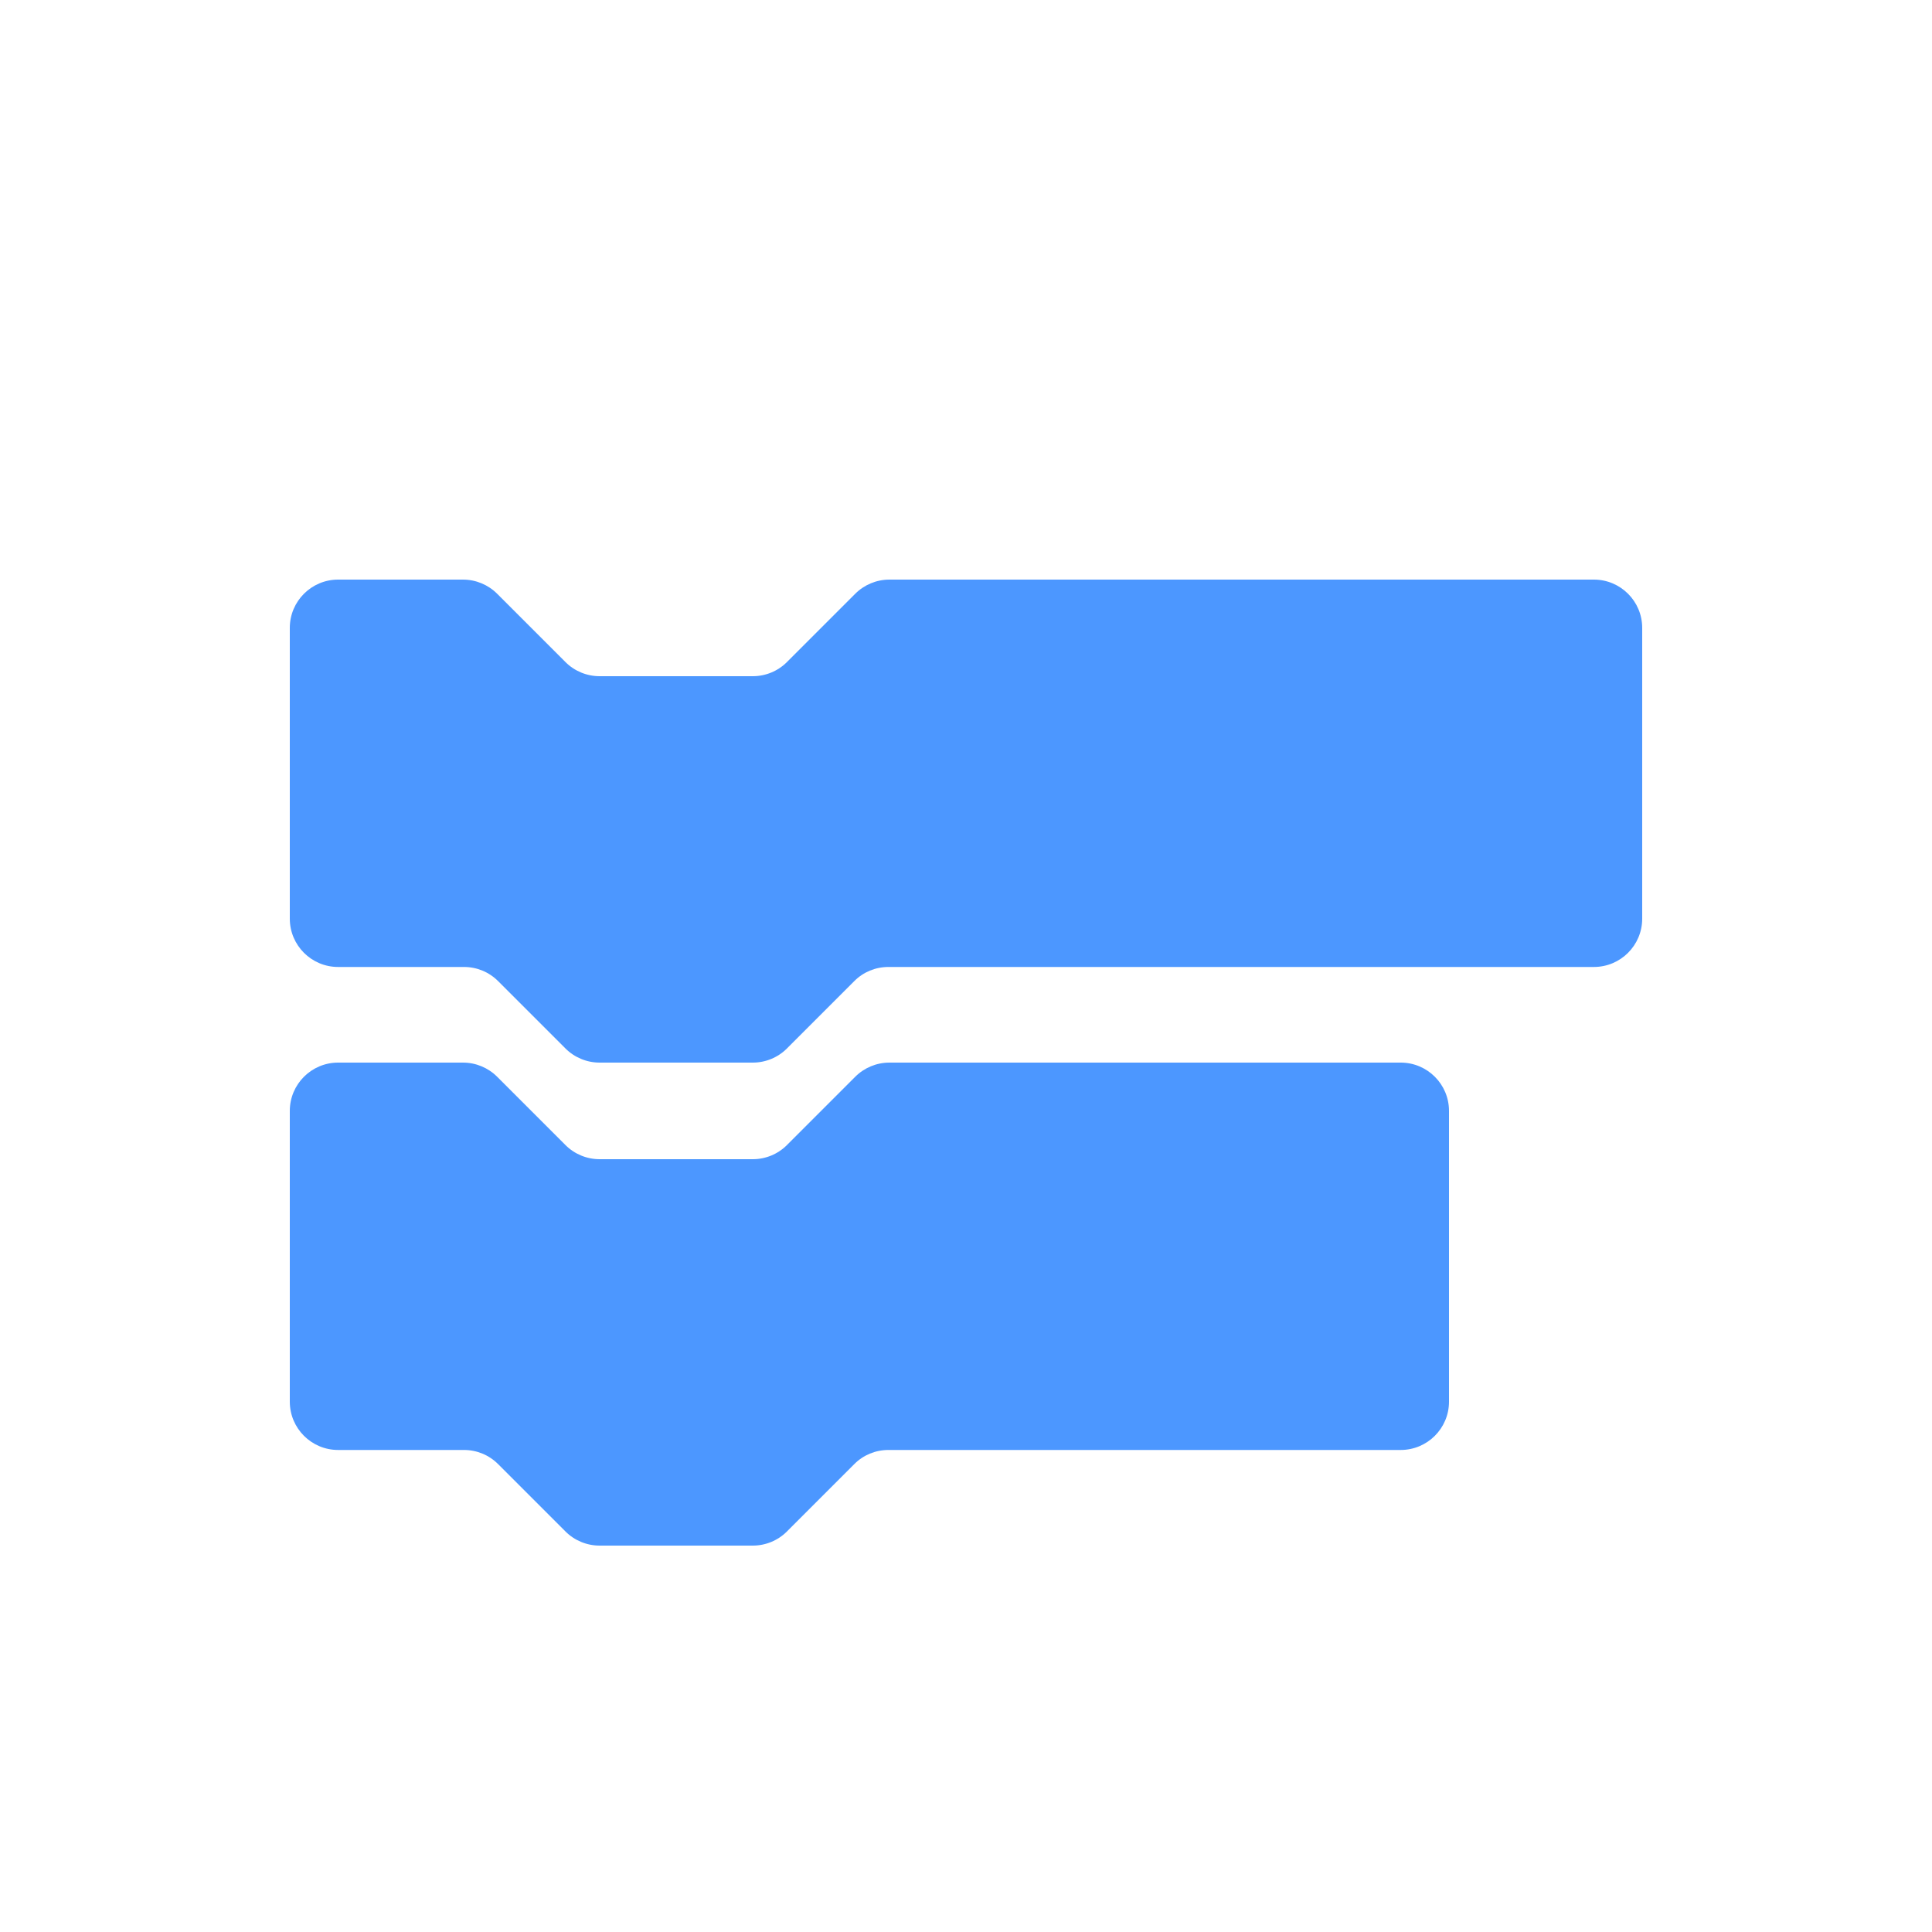
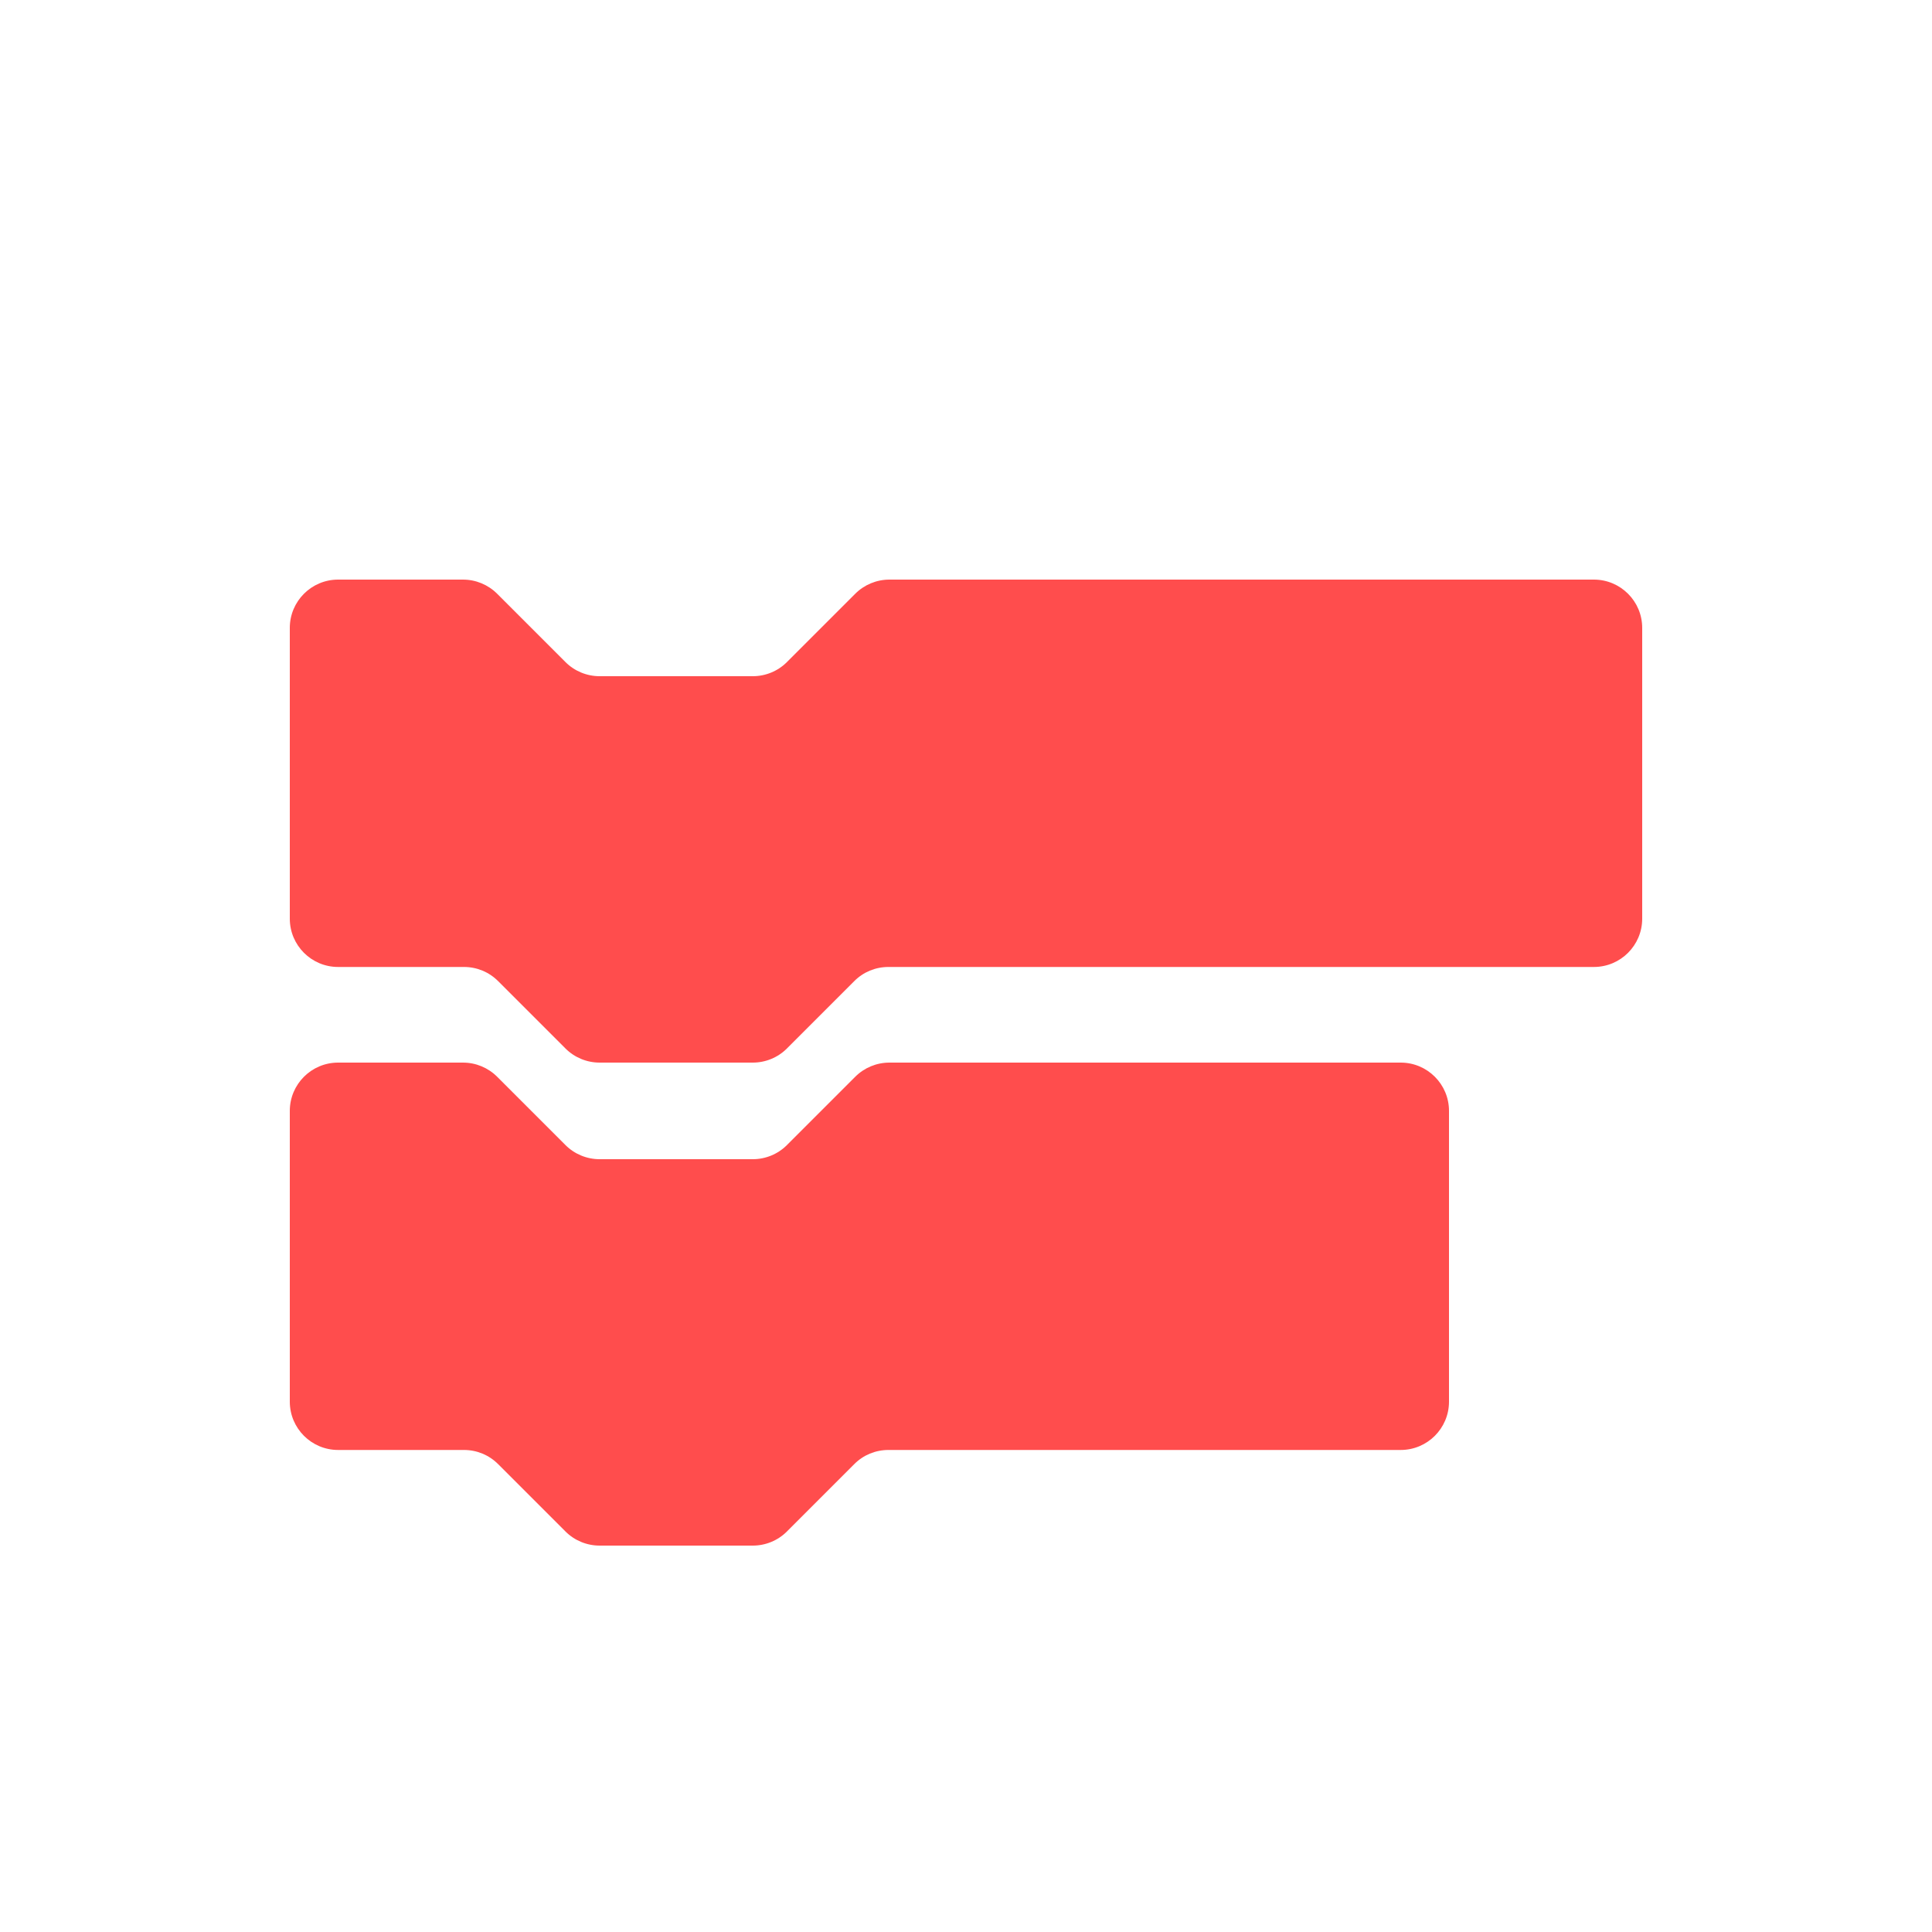
<svg xmlns="http://www.w3.org/2000/svg" width="20px" height="20px" viewBox="0 0 20 20" version="1.1">
  <defs />
  <g id="Code-V2" stroke="none" stroke-width="1" fill="none" fill-rule="evenodd">
-     <path d="M15,14.51 C15,14.786 14.776,15.01 14.5,15.01 L9.197,15.01 C9.064,15.01 8.937,15.062 8.844,15.156 L8.146,15.854 C8.053,15.947 7.926,16 7.793,16 L6.207,16 C6.074,16 5.947,15.947 5.854,15.854 L5.156,15.156 C5.062,15.062 4.936,15.01 4.803,15.01 L3.5,15.01 C3.224,15.01 3,14.786 3,14.51 L3,11.5 C3,11.224 3.224,11 3.5,11 L4.793,11 C4.926,11 5.053,11.053 5.146,11.146 L5.854,11.854 C5.947,11.947 6.074,12 6.207,12 L7.793,12 C7.926,12 8.053,11.947 8.146,11.854 L8.854,11.146 C8.947,11.053 9.074,11 9.207,11 L14.5,11 C14.776,11 15,11.224 15,11.5 L15,14.51 Z M17,9.51 C17,9.786 16.776,10.01 16.5,10.01 L9.197,10.01 C9.064,10.01 8.937,10.062 8.844,10.156 L8.146,10.854 C8.053,10.947 7.926,11 7.793,11 L6.207,11 C6.074,11 5.947,10.947 5.854,10.854 L5.156,10.156 C5.062,10.062 4.936,10.01 4.803,10.01 L3.5,10.01 C3.224,10.01 3,9.786 3,9.51 L3,6.5 C3,6.224 3.224,6 3.5,6 L4.793,6 C4.926,6 5.053,6.053 5.146,6.146 L5.854,6.854 C5.947,6.947 6.074,7 6.207,7 L7.793,7 C7.926,7 8.053,6.947 8.146,6.854 L8.854,6.146 C8.947,6.053 9.074,6 9.207,6 L16.5,6 C16.776,6 17,6.224 17,6.5 L17,9.51 Z" id="Code" fill="#4C97FF" />
+     <path d="M15,14.51 C15,14.786 14.776,15.01 14.5,15.01 L9.197,15.01 C9.064,15.01 8.937,15.062 8.844,15.156 L8.146,15.854 C8.053,15.947 7.926,16 7.793,16 L6.207,16 C6.074,16 5.947,15.947 5.854,15.854 L5.156,15.156 C5.062,15.062 4.936,15.01 4.803,15.01 L3.5,15.01 C3.224,15.01 3,14.786 3,14.51 L3,11.5 C3,11.224 3.224,11 3.5,11 L4.793,11 C4.926,11 5.053,11.053 5.146,11.146 L5.854,11.854 C5.947,11.947 6.074,12 6.207,12 L7.793,12 C7.926,12 8.053,11.947 8.146,11.854 L8.854,11.146 C8.947,11.053 9.074,11 9.207,11 L14.5,11 C14.776,11 15,11.224 15,11.5 L15,14.51 Z M17,9.51 C17,9.786 16.776,10.01 16.5,10.01 L9.197,10.01 C9.064,10.01 8.937,10.062 8.844,10.156 L8.146,10.854 C8.053,10.947 7.926,11 7.793,11 L6.207,11 C6.074,11 5.947,10.947 5.854,10.854 L5.156,10.156 C5.062,10.062 4.936,10.01 4.803,10.01 L3.5,10.01 C3.224,10.01 3,9.786 3,9.51 L3,6.5 C3,6.224 3.224,6 3.5,6 L4.793,6 C4.926,6 5.053,6.053 5.146,6.146 L5.854,6.854 C5.947,6.947 6.074,7 6.207,7 L7.793,7 C7.926,7 8.053,6.947 8.146,6.854 L8.854,6.146 C8.947,6.053 9.074,6 9.207,6 L16.5,6 C16.776,6 17,6.224 17,6.5 L17,9.51 Z" id="Code" fill="#FF4D4D" />
  </g>
</svg>
